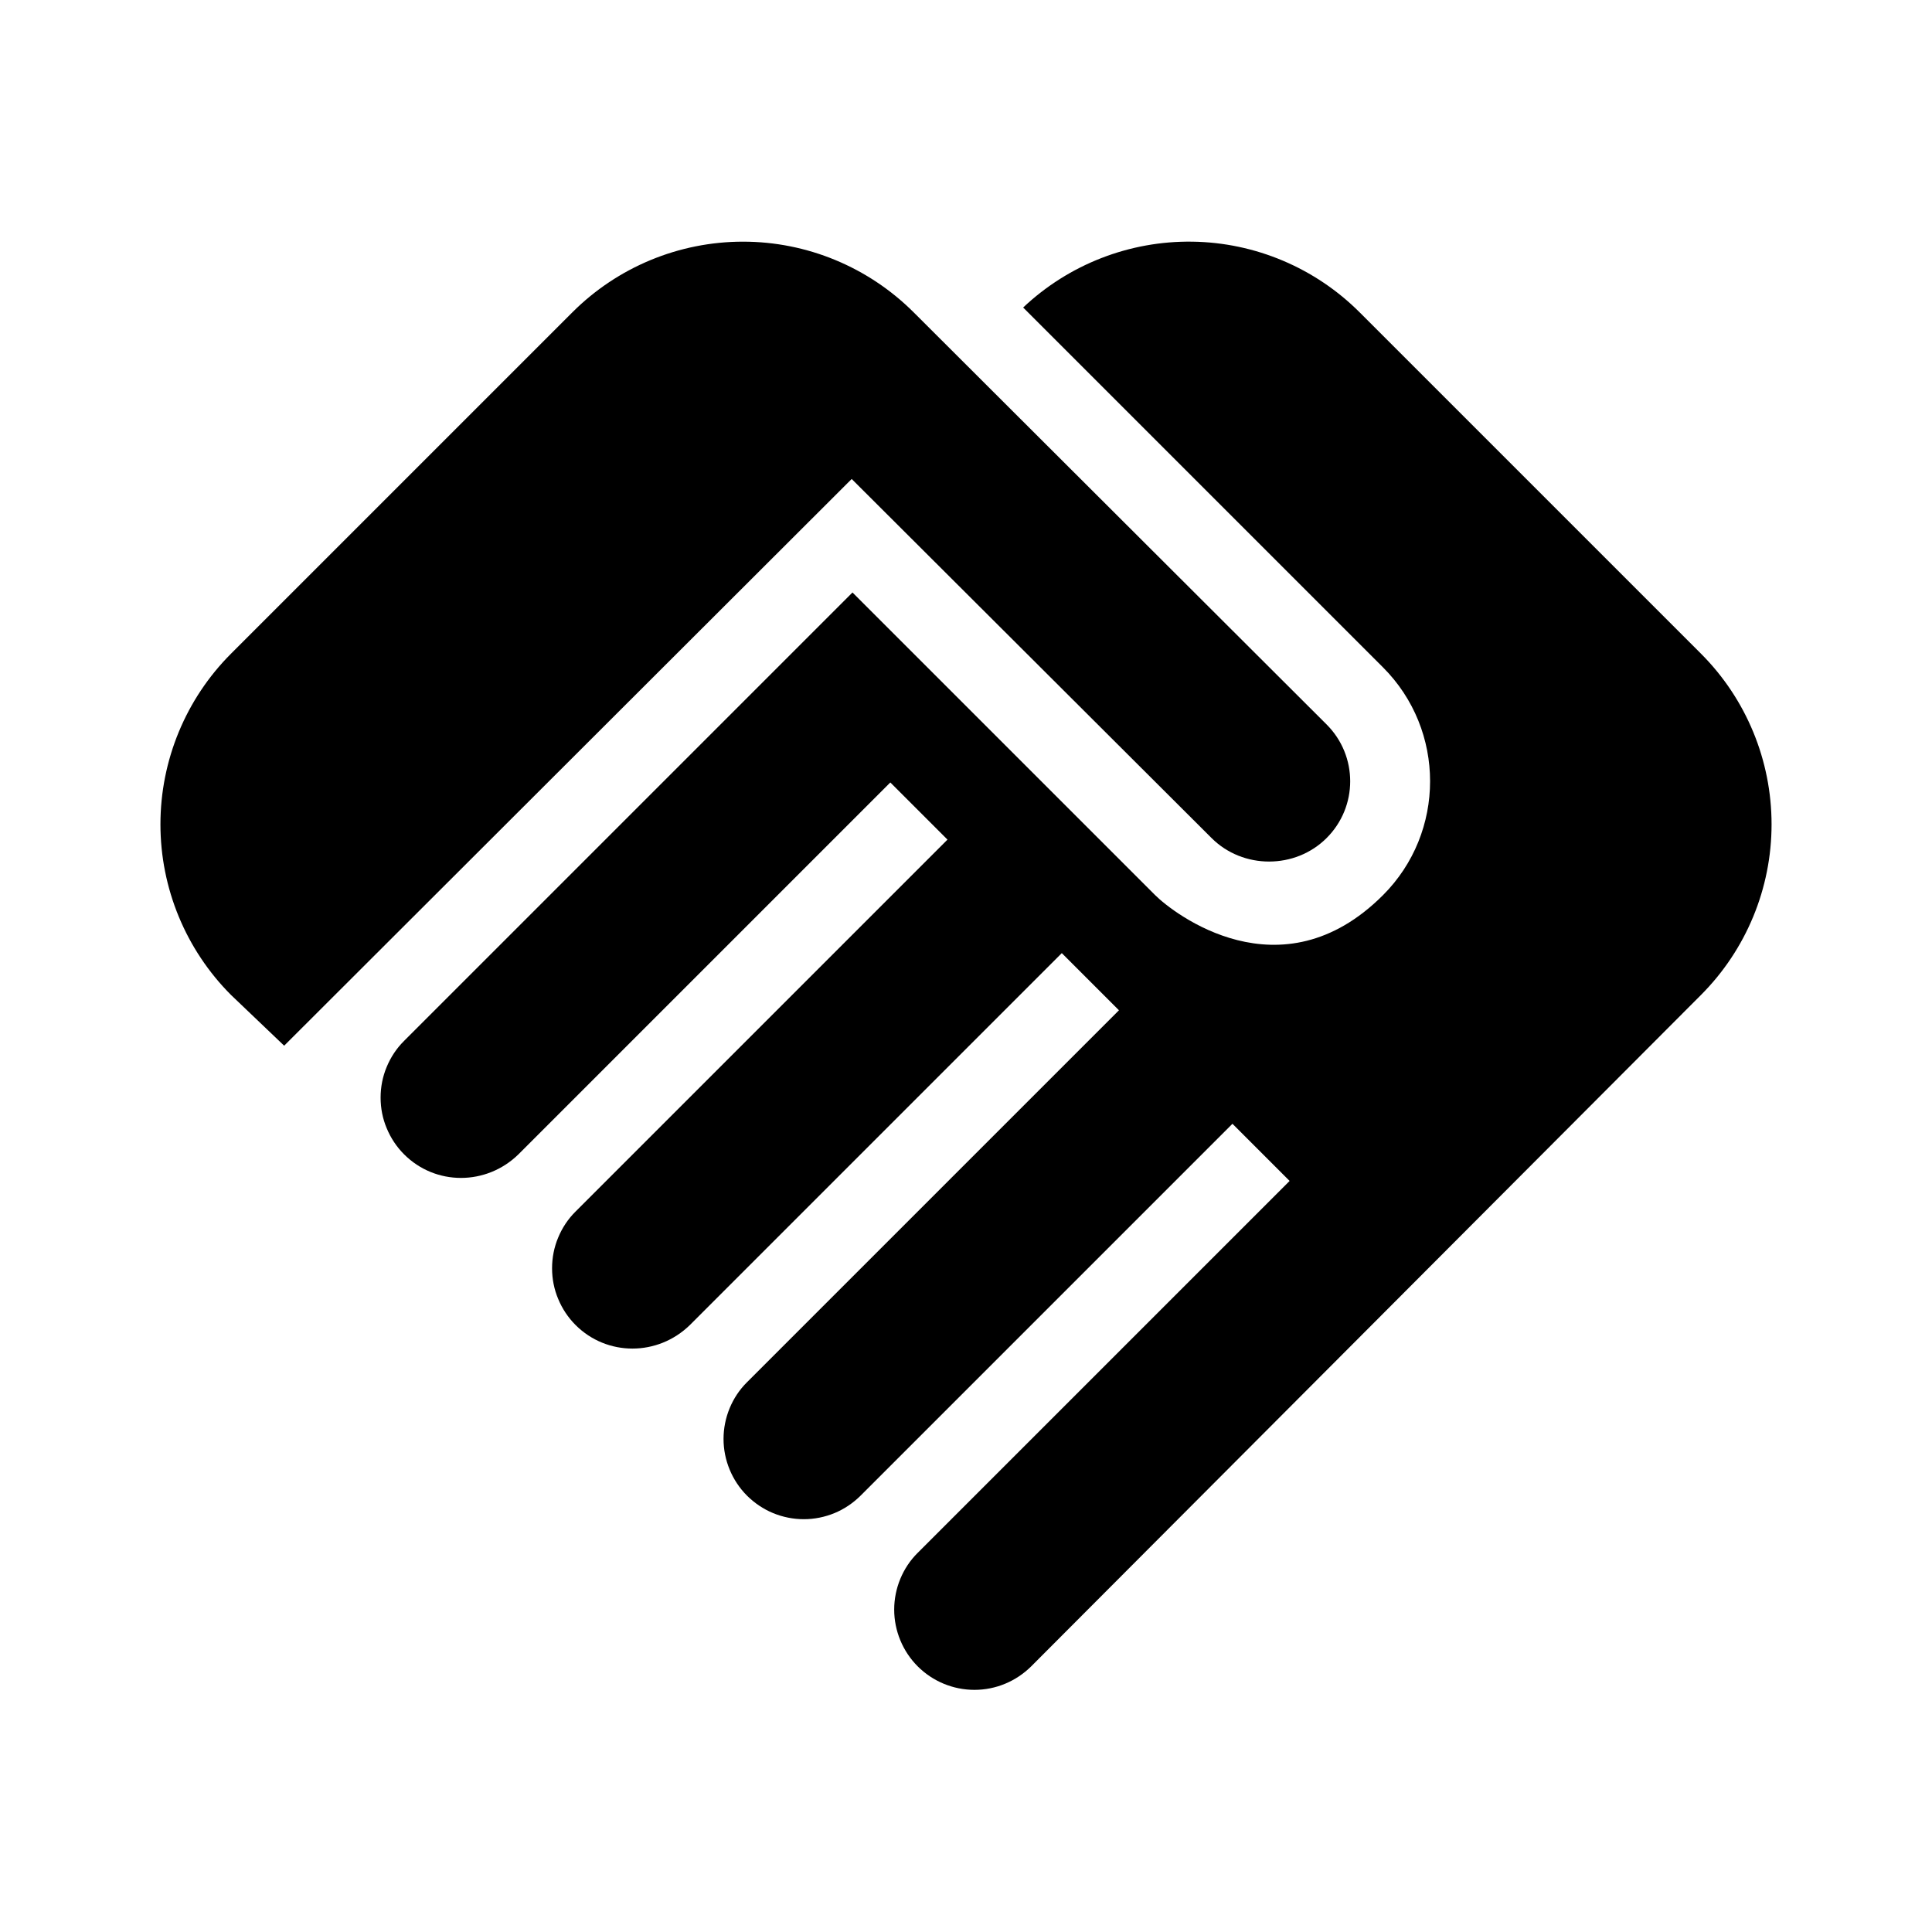
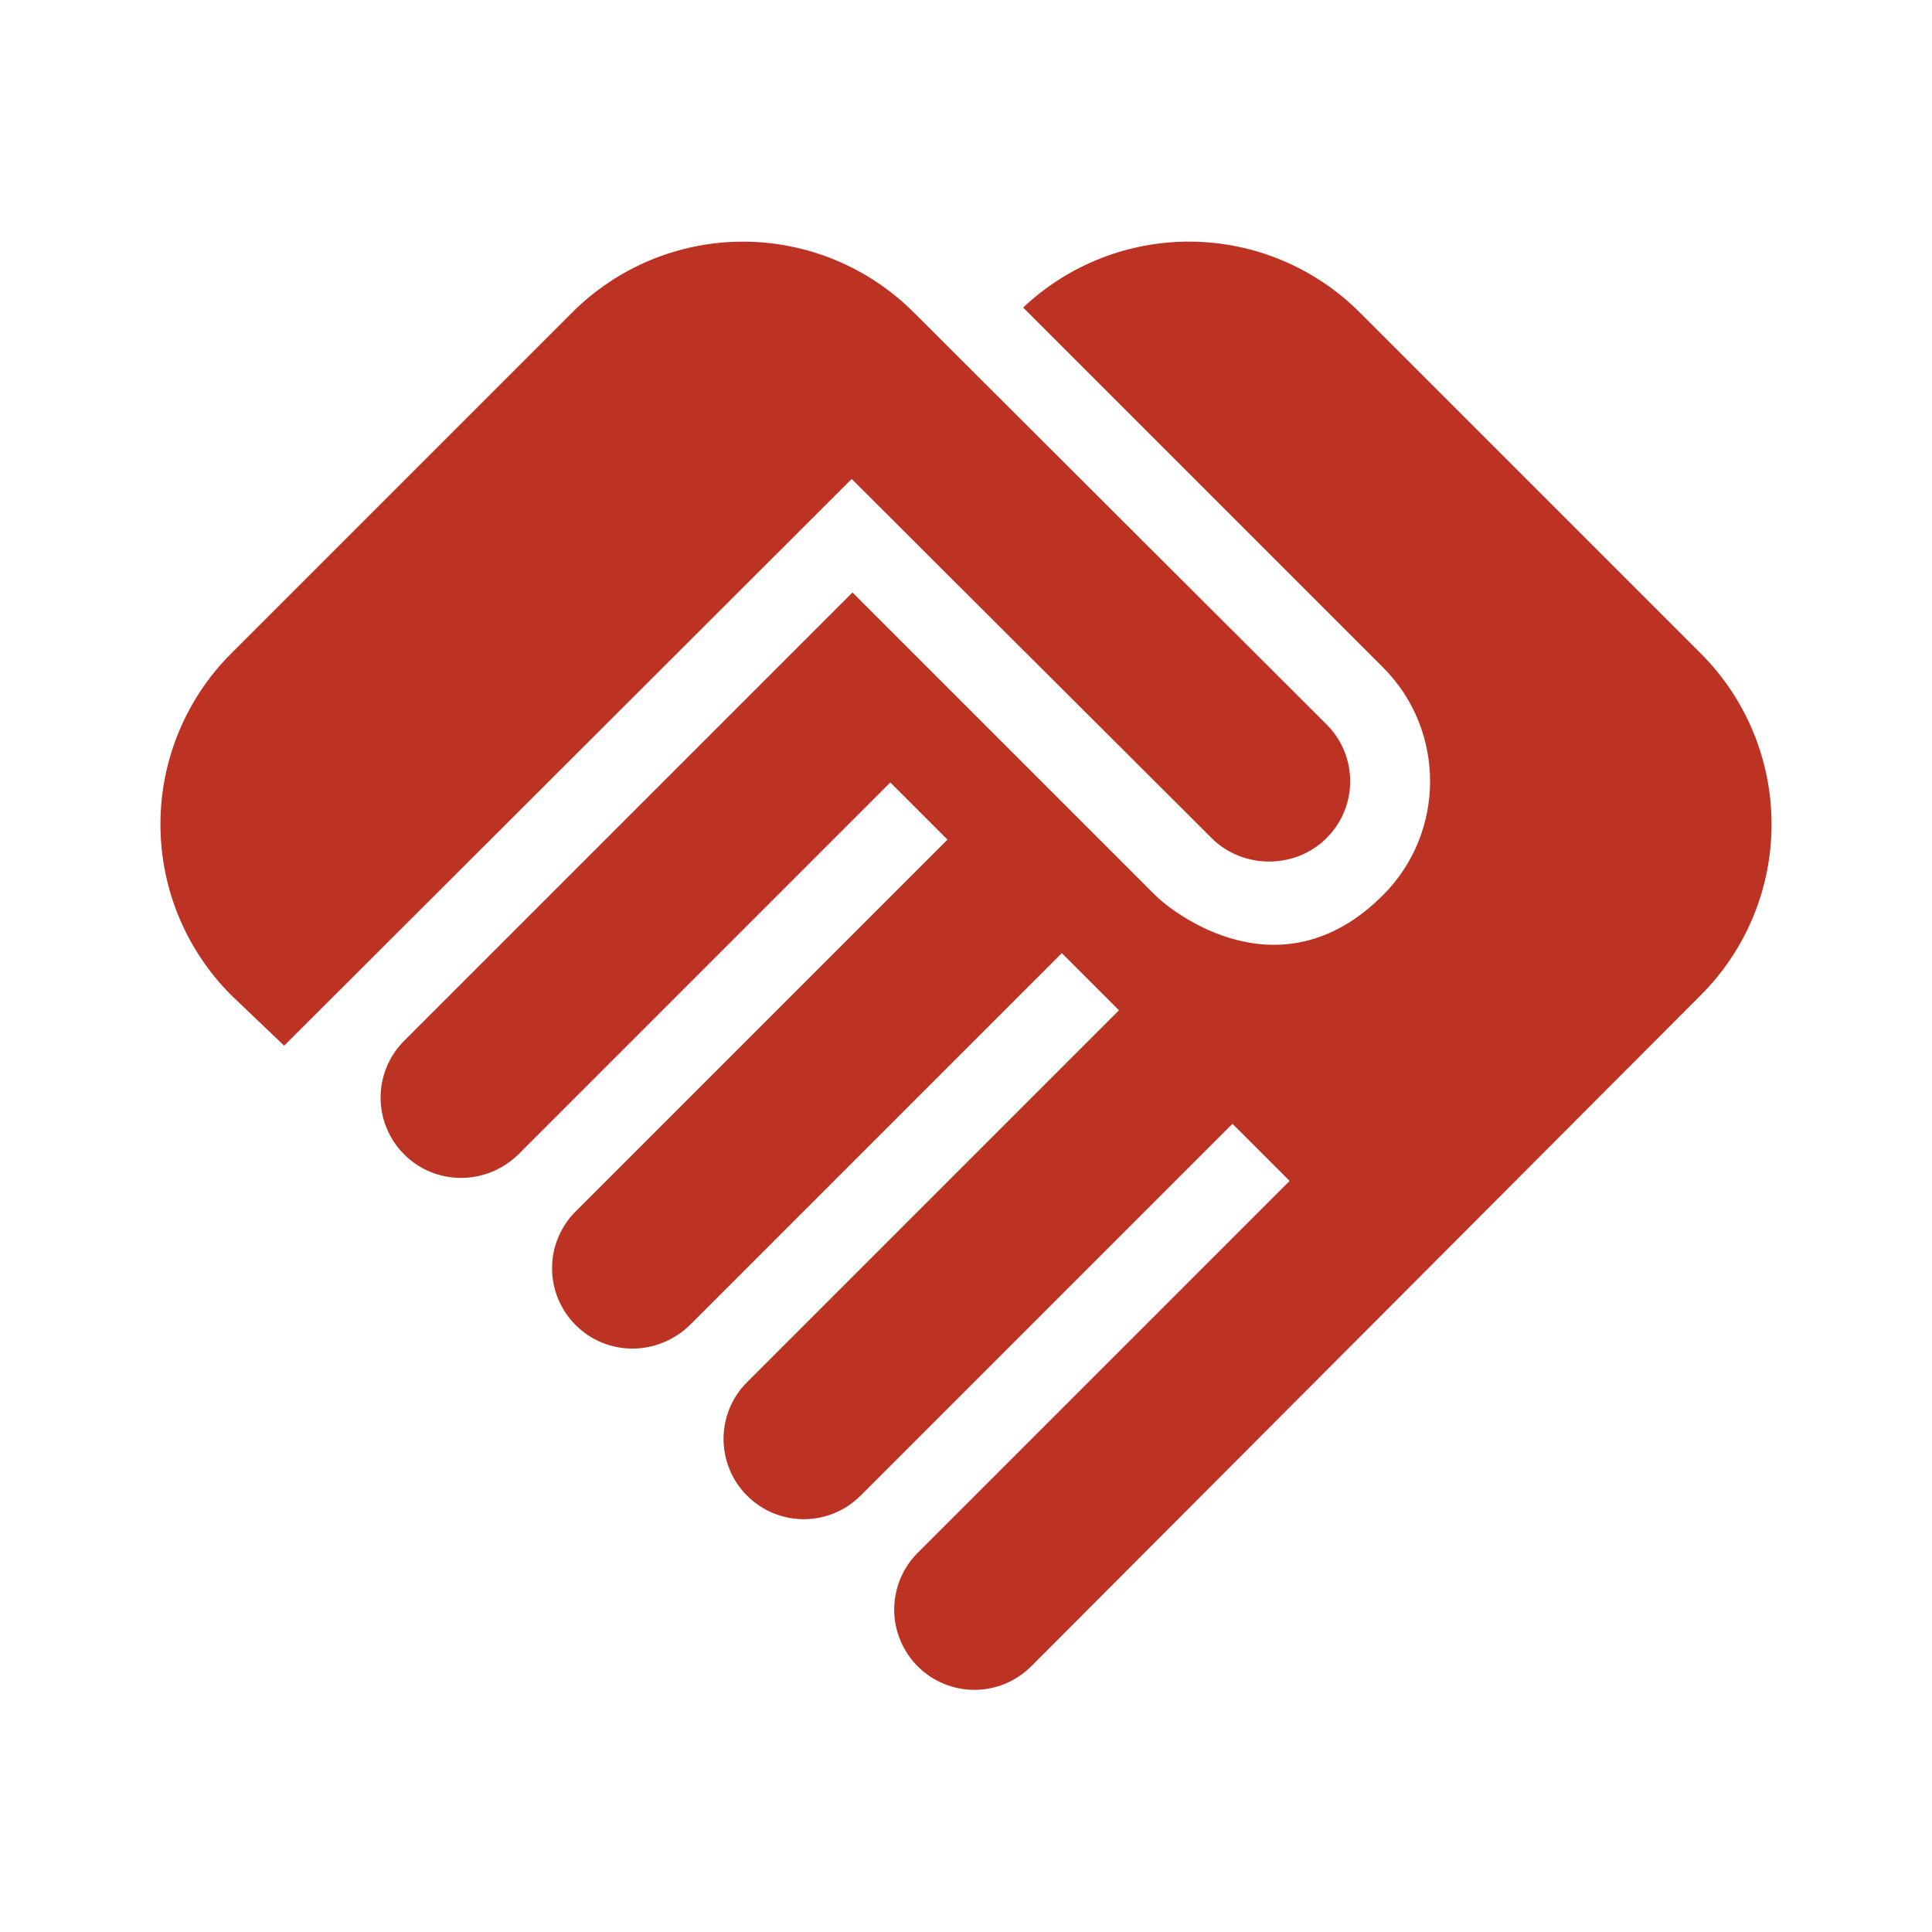
<svg xmlns="http://www.w3.org/2000/svg" viewBox="0 0 24 24" fill="none">
-   <g id="handshake">
-     <path id="Vector" d="M16.48 10.41C16.09 10.8 15.44 10.8 15.05 10.41L10.58 5.95L3.53 12.99L2.87 12.36C2.308 11.797 1.993 11.035 1.993 10.24C1.993 9.445 2.308 8.682 2.87 8.12L7.11 3.88C7.672 3.318 8.435 3.002 9.23 3.002C10.025 3.002 10.787 3.318 11.35 3.88L16.48 9C16.87 9.39 16.87 10.02 16.48 10.41ZM17.18 8.29C17.96 9.07 17.96 10.34 17.18 11.12C15.91 12.39 14.57 11.34 14.35 11.12L10.59 7.36L5.02 12.93C4.927 13.022 4.854 13.132 4.804 13.253C4.753 13.374 4.728 13.504 4.728 13.635C4.728 13.766 4.753 13.896 4.804 14.016C4.854 14.137 4.927 14.247 5.02 14.34C5.41 14.73 6.04 14.73 6.44 14.34L11.06 9.72L11.77 10.43L7.15 15.05C7.057 15.142 6.984 15.252 6.934 15.373C6.883 15.494 6.858 15.624 6.858 15.755C6.858 15.886 6.883 16.015 6.934 16.136C6.984 16.257 7.057 16.367 7.15 16.46C7.54 16.85 8.17 16.85 8.57 16.46L13.19 11.84L13.9 12.55L9.28 17.17C9.187 17.262 9.114 17.372 9.064 17.493C9.014 17.614 8.988 17.744 8.988 17.875C8.988 18.006 9.014 18.135 9.064 18.256C9.114 18.377 9.187 18.487 9.28 18.58C9.373 18.672 9.482 18.746 9.603 18.796C9.724 18.846 9.854 18.872 9.985 18.872C10.116 18.872 10.246 18.846 10.367 18.796C10.488 18.746 10.597 18.672 10.69 18.58L15.31 13.96L16.02 14.67L11.4 19.29C11.307 19.382 11.234 19.492 11.184 19.613C11.134 19.734 11.108 19.864 11.108 19.995C11.108 20.126 11.134 20.255 11.184 20.376C11.234 20.497 11.307 20.607 11.4 20.7C11.587 20.887 11.841 20.992 12.105 20.992C12.236 20.992 12.366 20.966 12.486 20.916C12.607 20.866 12.717 20.792 12.81 20.7L21.13 12.36C21.692 11.797 22.007 11.035 22.007 10.24C22.007 9.445 21.692 8.682 21.13 8.12L16.89 3.88C16.338 3.328 15.592 3.013 14.812 3.002C14.032 2.991 13.278 3.284 12.71 3.82L17.18 8.29Z" fill="currentColor" />
-   </g>
+   <path d="M16.48 10.41C16.09 10.8 15.44 10.8 15.05 10.41L10.58 5.95L3.53 12.99L2.87 12.36C2.308 11.797 1.993 11.035 1.993 10.24C1.993 9.445 2.308 8.682 2.87 8.12L7.11 3.88C7.672 3.318 8.435 3.002 9.23 3.002C10.025 3.002 10.787 3.318 11.35 3.88L16.48 9C16.87 9.39 16.87 10.02 16.48 10.41ZM17.18 8.29C17.96 9.07 17.96 10.34 17.18 11.12C15.91 12.39 14.57 11.34 14.35 11.12L10.59 7.36L5.02 12.93C4.927 13.022 4.854 13.132 4.804 13.253C4.753 13.374 4.728 13.504 4.728 13.635C4.728 13.766 4.753 13.896 4.804 14.016C4.854 14.137 4.927 14.247 5.02 14.34C5.41 14.73 6.04 14.73 6.44 14.34L11.06 9.72L11.77 10.43L7.15 15.05C7.057 15.142 6.984 15.252 6.934 15.373C6.883 15.494 6.858 15.624 6.858 15.755C6.858 15.886 6.883 16.015 6.934 16.136C6.984 16.257 7.057 16.367 7.15 16.46C7.54 16.85 8.17 16.85 8.57 16.46L13.19 11.84L13.9 12.55L9.28 17.17C9.187 17.262 9.114 17.372 9.064 17.493C9.014 17.614 8.988 17.744 8.988 17.875C8.988 18.006 9.014 18.135 9.064 18.256C9.114 18.377 9.187 18.487 9.28 18.58C9.373 18.672 9.482 18.746 9.603 18.796C9.724 18.846 9.854 18.872 9.985 18.872C10.116 18.872 10.246 18.846 10.367 18.796C10.488 18.746 10.597 18.672 10.69 18.58L15.31 13.96L16.02 14.67L11.4 19.29C11.307 19.382 11.234 19.492 11.184 19.613C11.134 19.734 11.108 19.864 11.108 19.995C11.108 20.126 11.134 20.255 11.184 20.376C11.234 20.497 11.307 20.607 11.4 20.7C11.587 20.887 11.841 20.992 12.105 20.992C12.236 20.992 12.366 20.966 12.486 20.916C12.607 20.866 12.717 20.792 12.81 20.7L21.13 12.36C21.692 11.797 22.007 11.035 22.007 10.24C22.007 9.445 21.692 8.682 21.13 8.12L16.89 3.88C16.338 3.328 15.592 3.013 14.812 3.002C14.032 2.991 13.278 3.284 12.71 3.82L17.18 8.29Z" fill="#BC3324" />
</svg>
